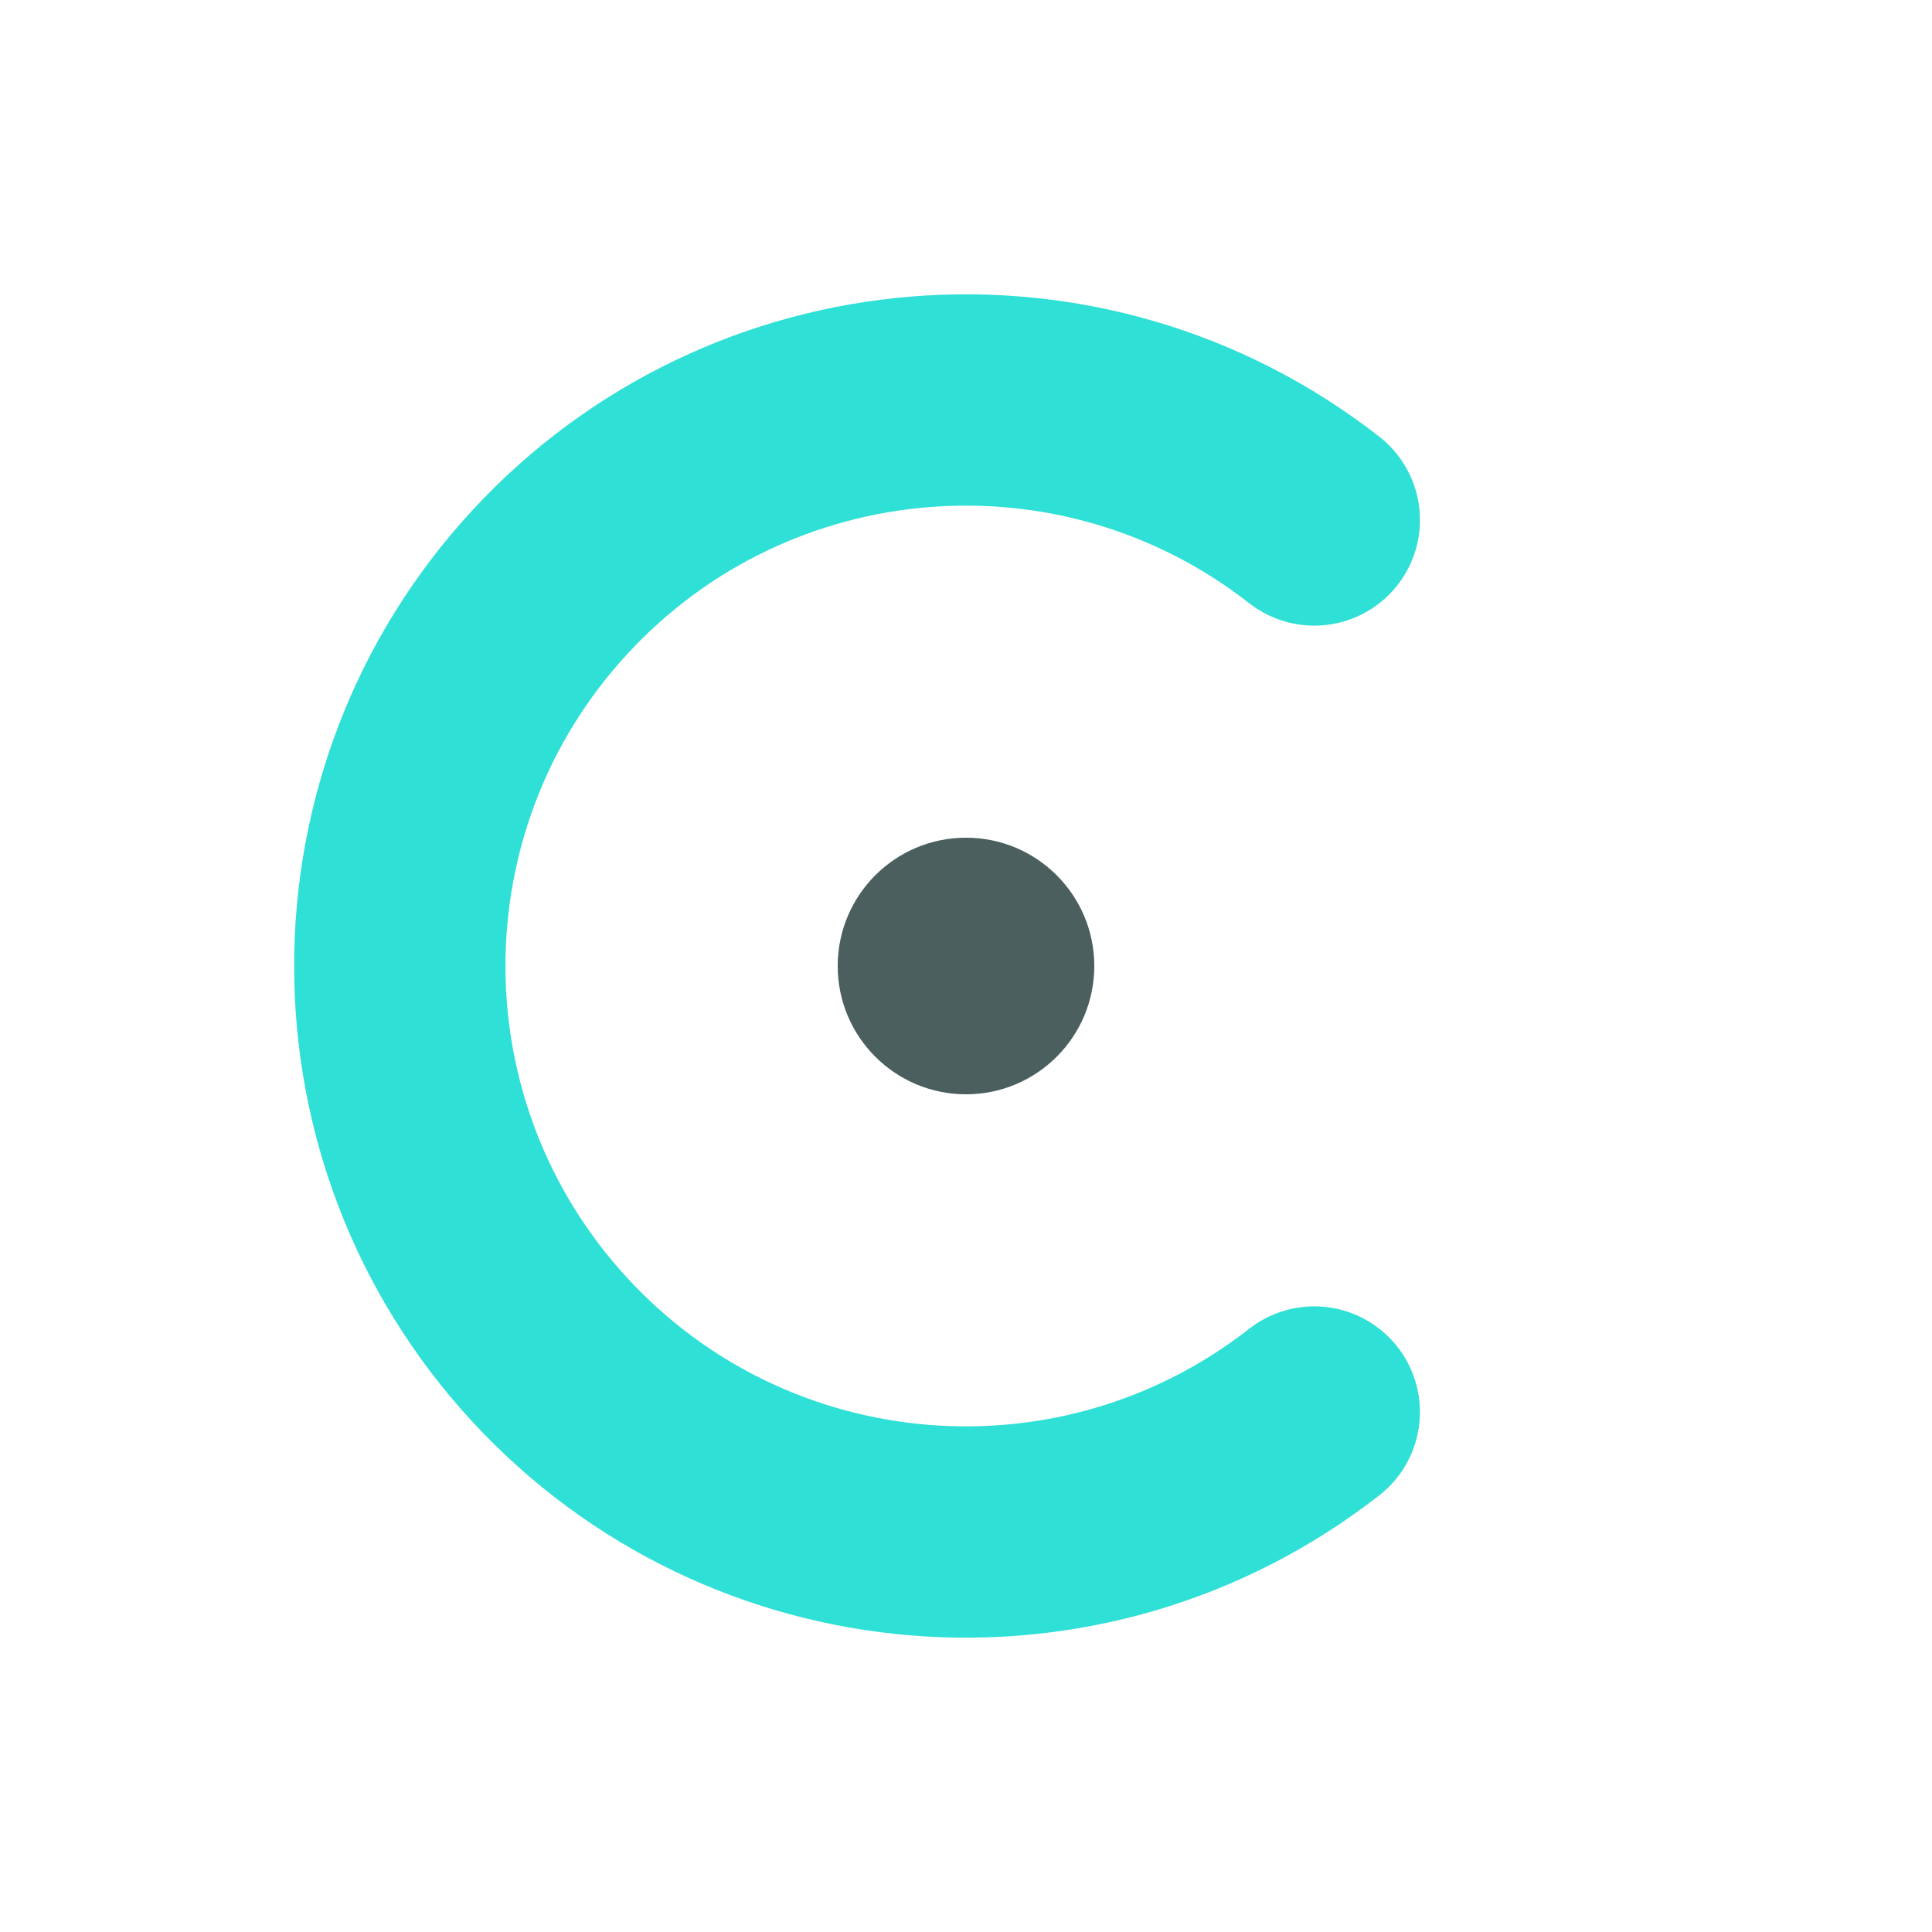
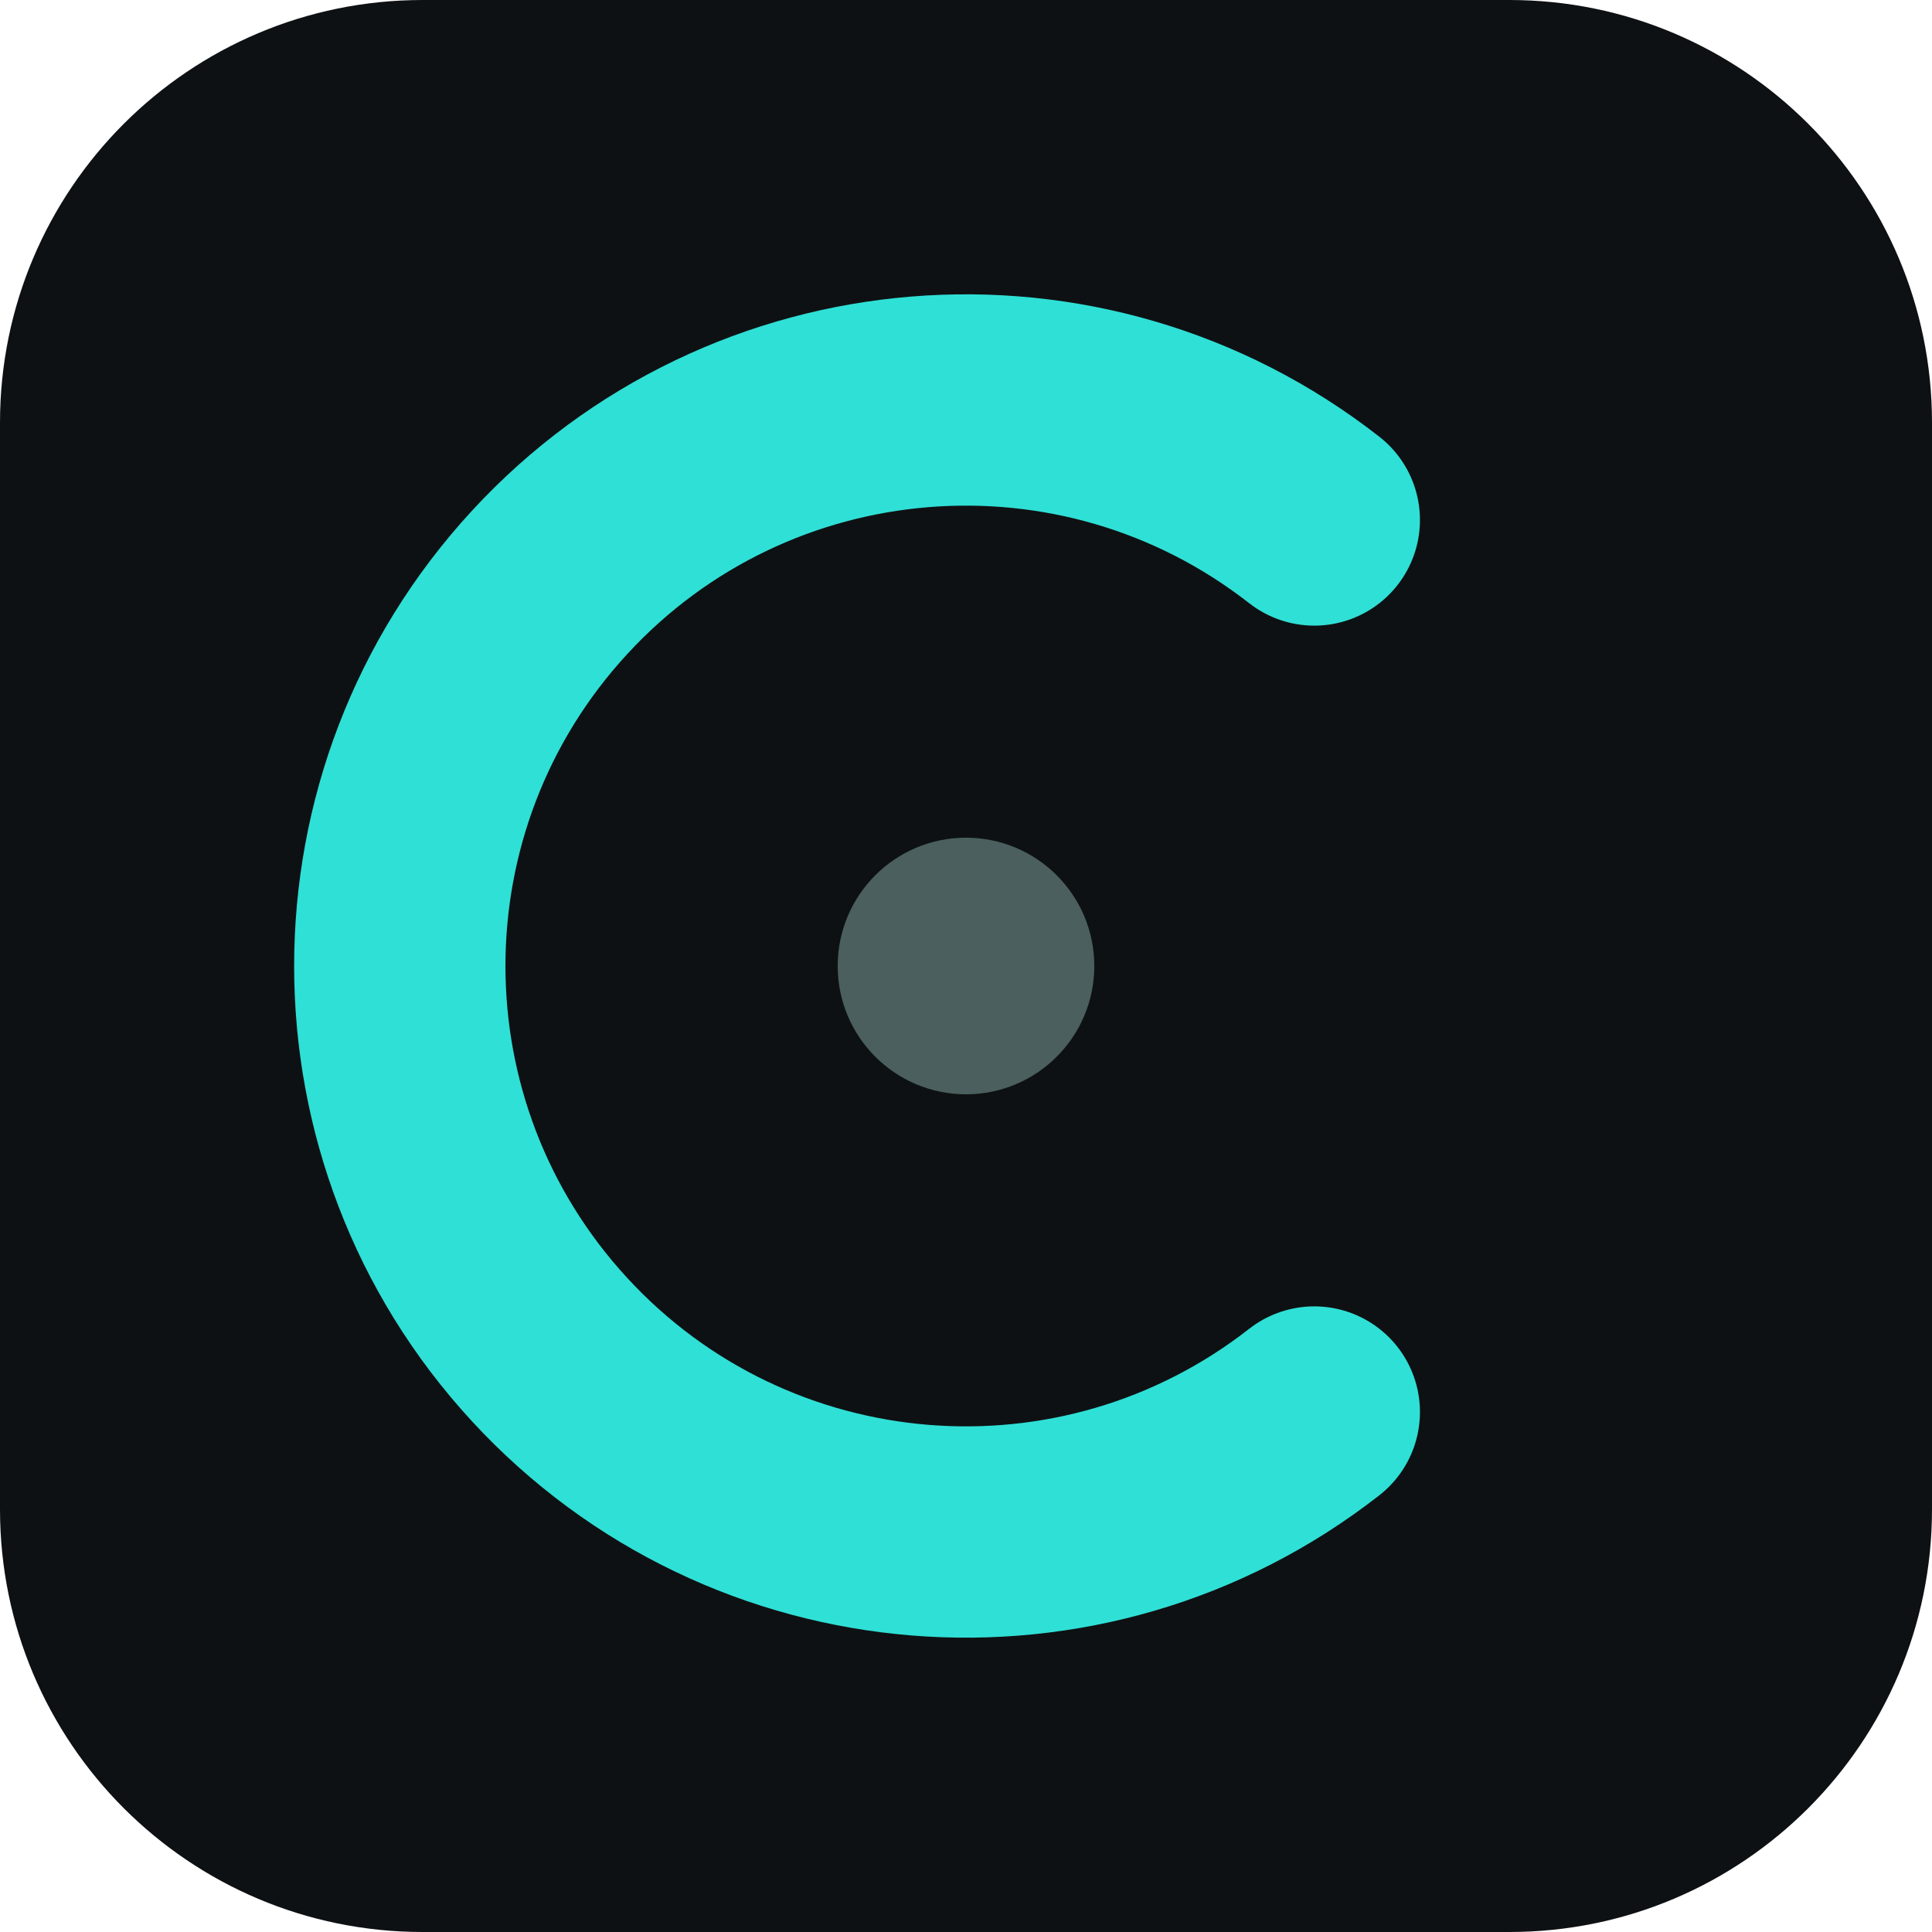
<svg xmlns="http://www.w3.org/2000/svg" width="32" height="32" viewBox="0 0 512 512" role="img" aria-label="Clarity">
-   <rect rx="112" fill="#0e1113" />
+   <rect width="512" height="512" rx="112" fill="#0e1113" />
  <path d="M348.3 137.8 A150 150 0 1 0 348.3 374.2" fill="none" stroke="#2fe0d6" stroke-width="56" stroke-linecap="round" />
  <circle cx="256" cy="256" r="34" fill="#4a5f5e" />
</svg>
